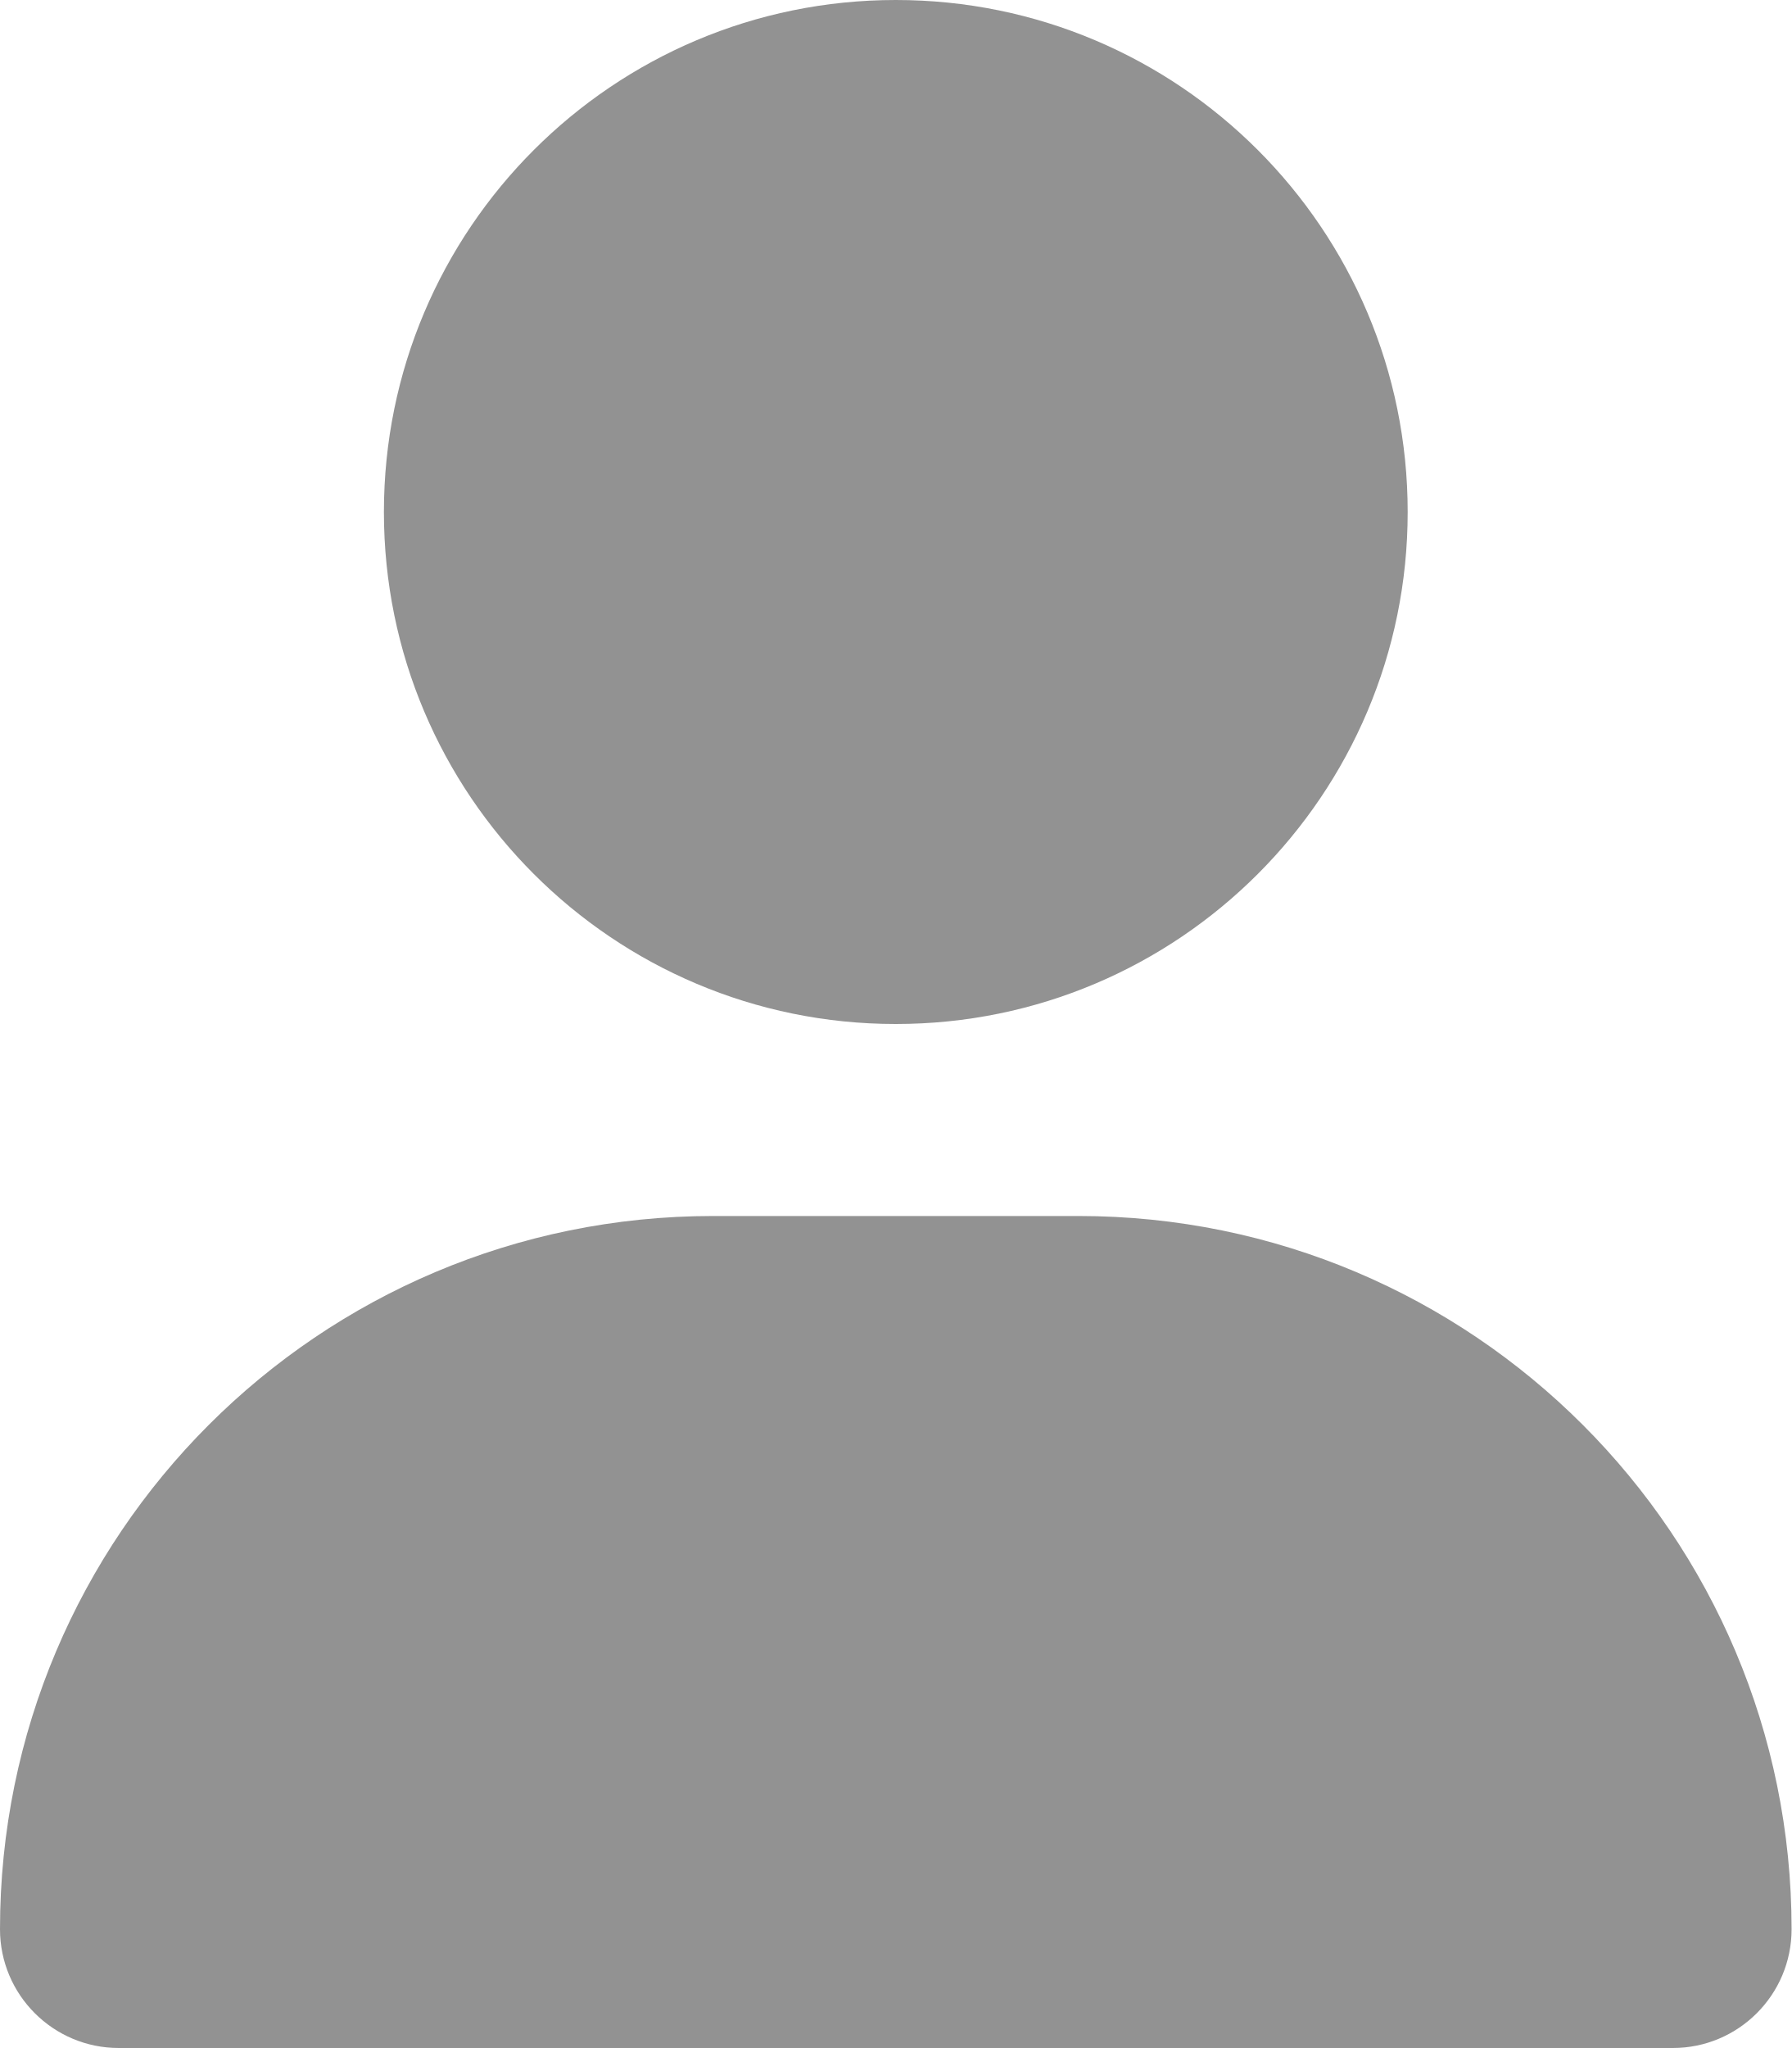
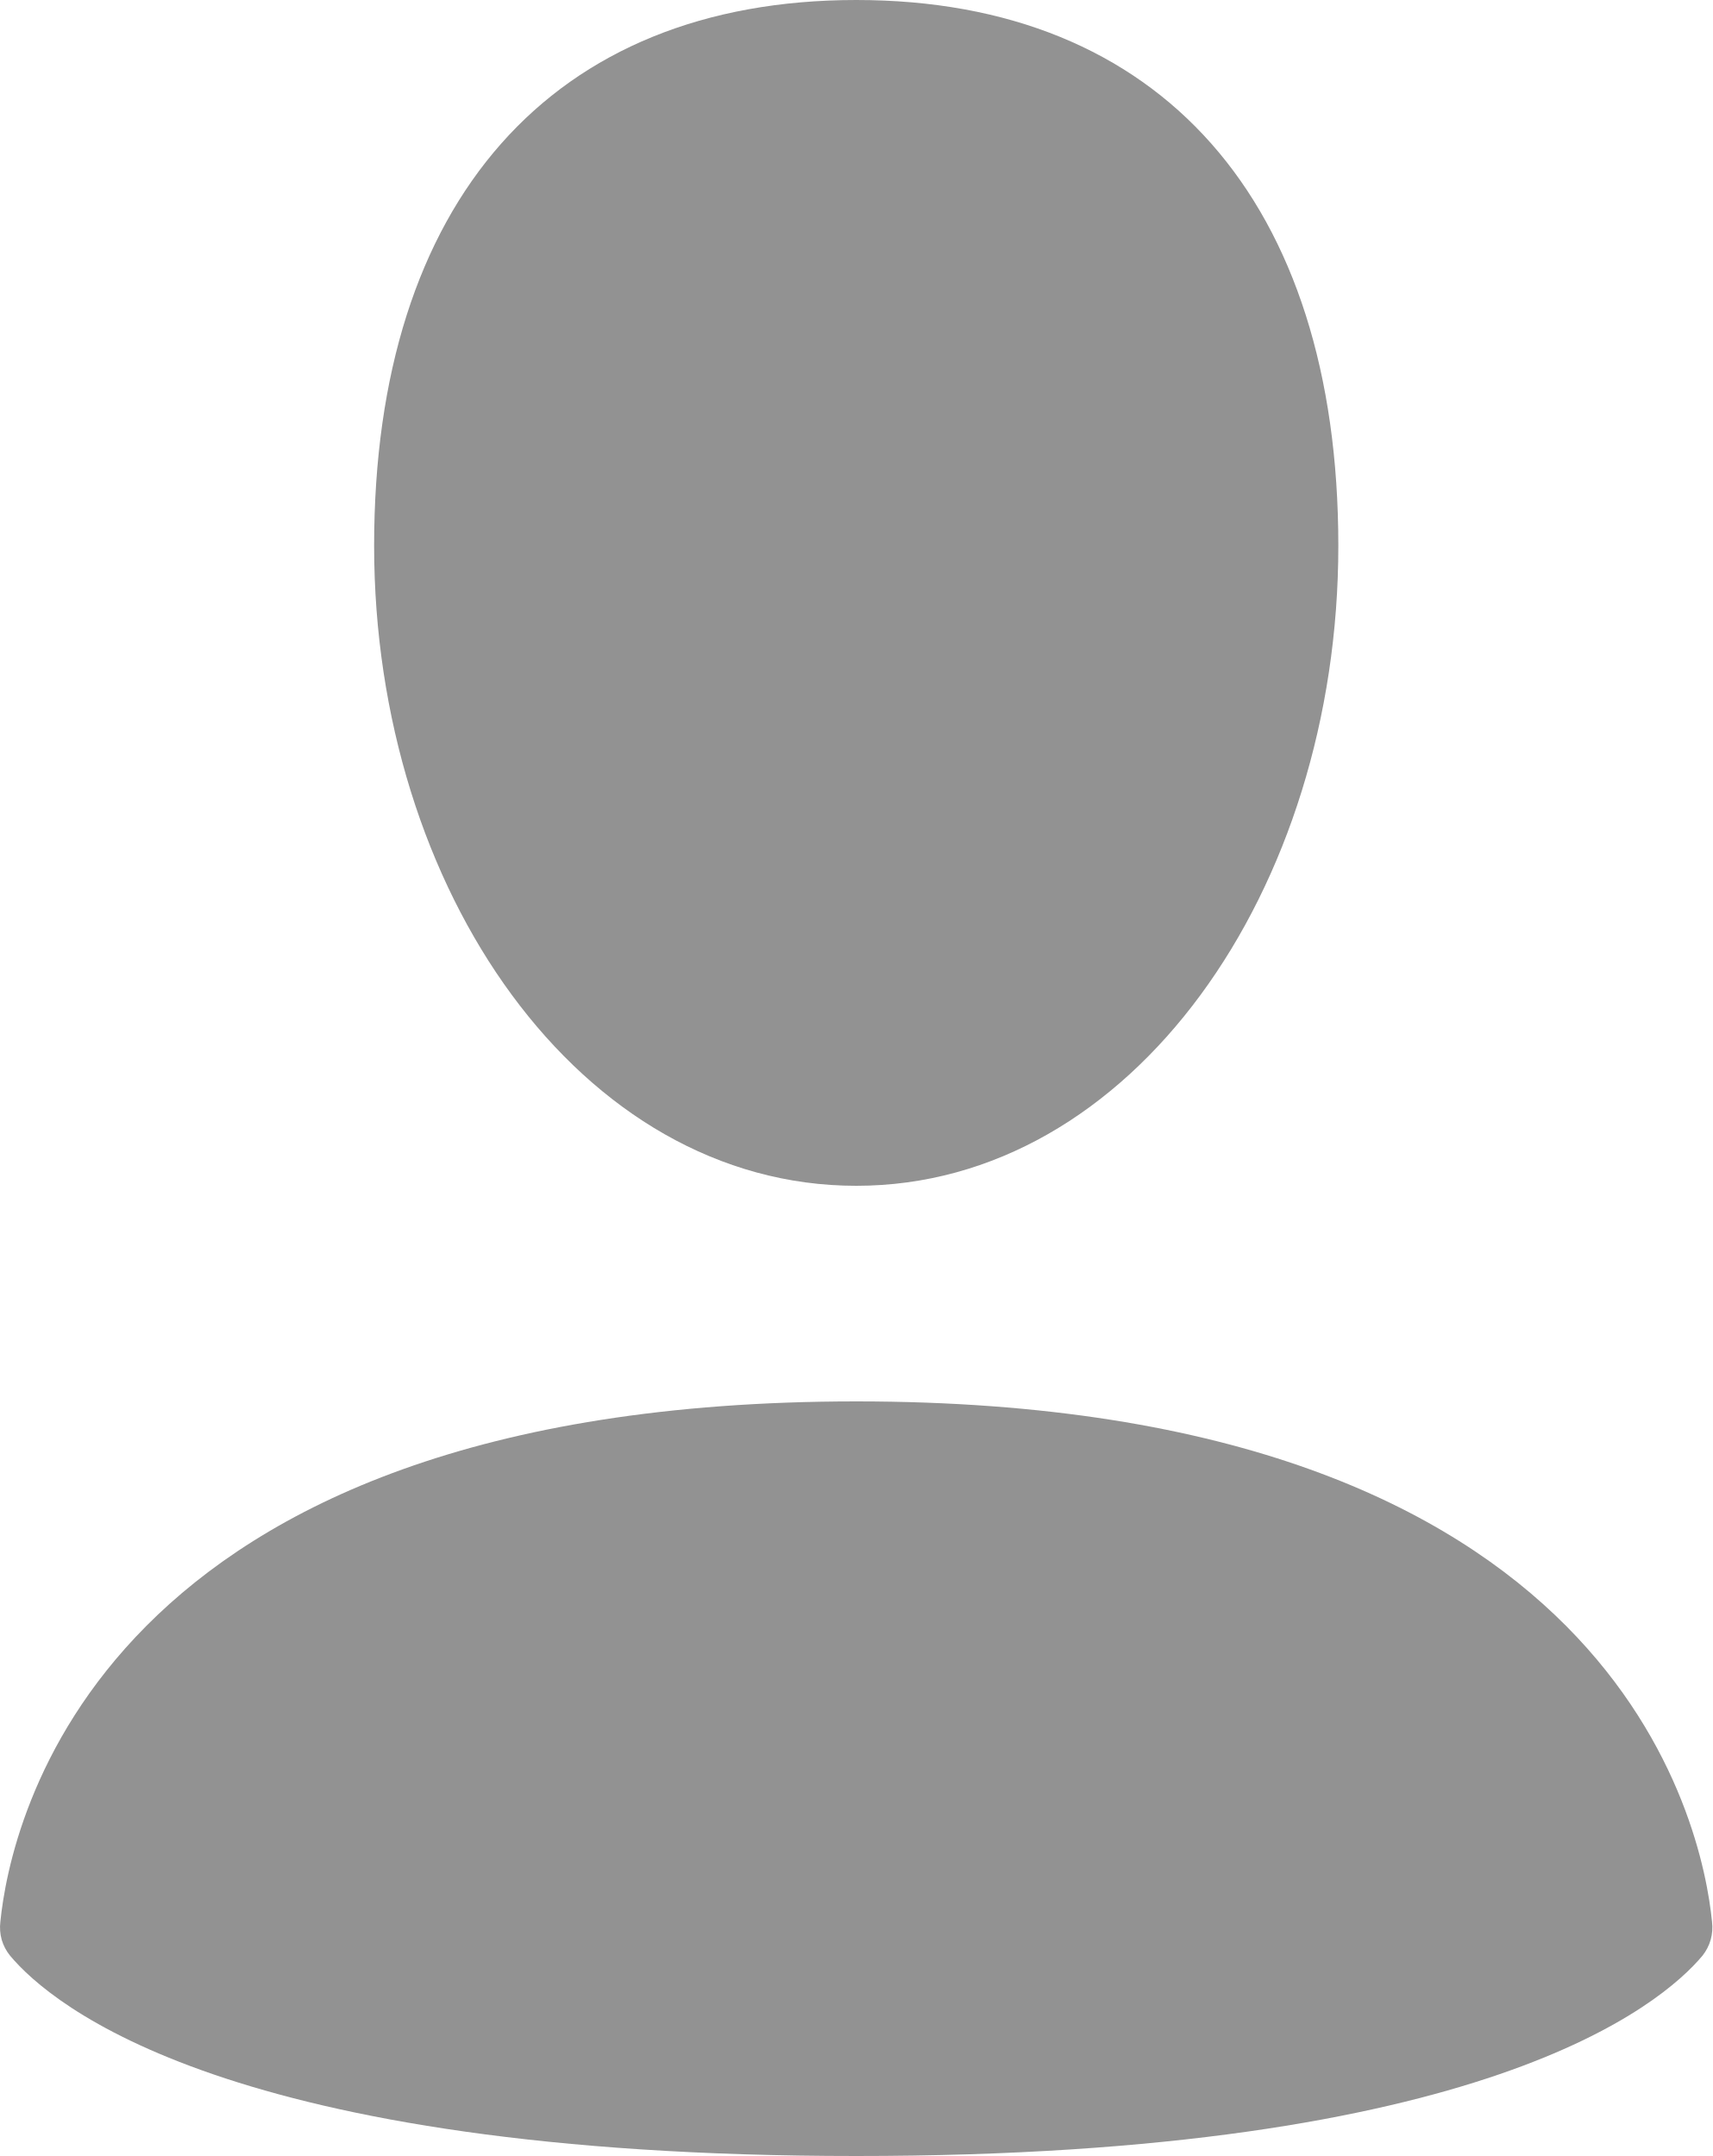
- <svg xmlns="http://www.w3.org/2000/svg" viewBox="0 0 448 512" fill="#929292">
-   <path d="M224 256A128 128 0 1 0 224 0a128 128 0 1 0 0 256zm-45.7 48C79.8 304 0 383.8 0 482.3C0 498.7 13.3 512 29.7 512l388.6 0c16.4 0 29.7-13.3 29.7-29.7C448 383.8 368.2 304 269.7 304l-91.4 0z" />
+ <svg xmlns="http://www.w3.org/2000/svg" width="27" height="34" viewBox="0 0 27 34" fill="none">
+   <path fill-rule="evenodd" clip-rule="evenodd" d="M21.102 8.607C21.102 14.039 17.842 18.7 13.501 18.7C9.156 18.7 5.899 14.039 5.899 8.605C5.899 3.176 8.703 0 13.501 0C18.298 0 21.102 3.174 21.102 8.607ZM0.159 30.841C0.81 31.62 3.61 34 13.501 34C23.391 34 26.19 31.62 26.842 30.843C26.902 30.768 26.947 30.682 26.973 30.589C26.999 30.497 27.006 30.4 26.994 30.304C26.845 28.805 25.504 22.1 13.501 22.1C1.497 22.1 0.156 28.805 0.006 30.304C-0.006 30.4 0.001 30.497 0.027 30.59C0.054 30.682 0.099 30.767 0.159 30.841Z" fill="#929292" />
</svg>
